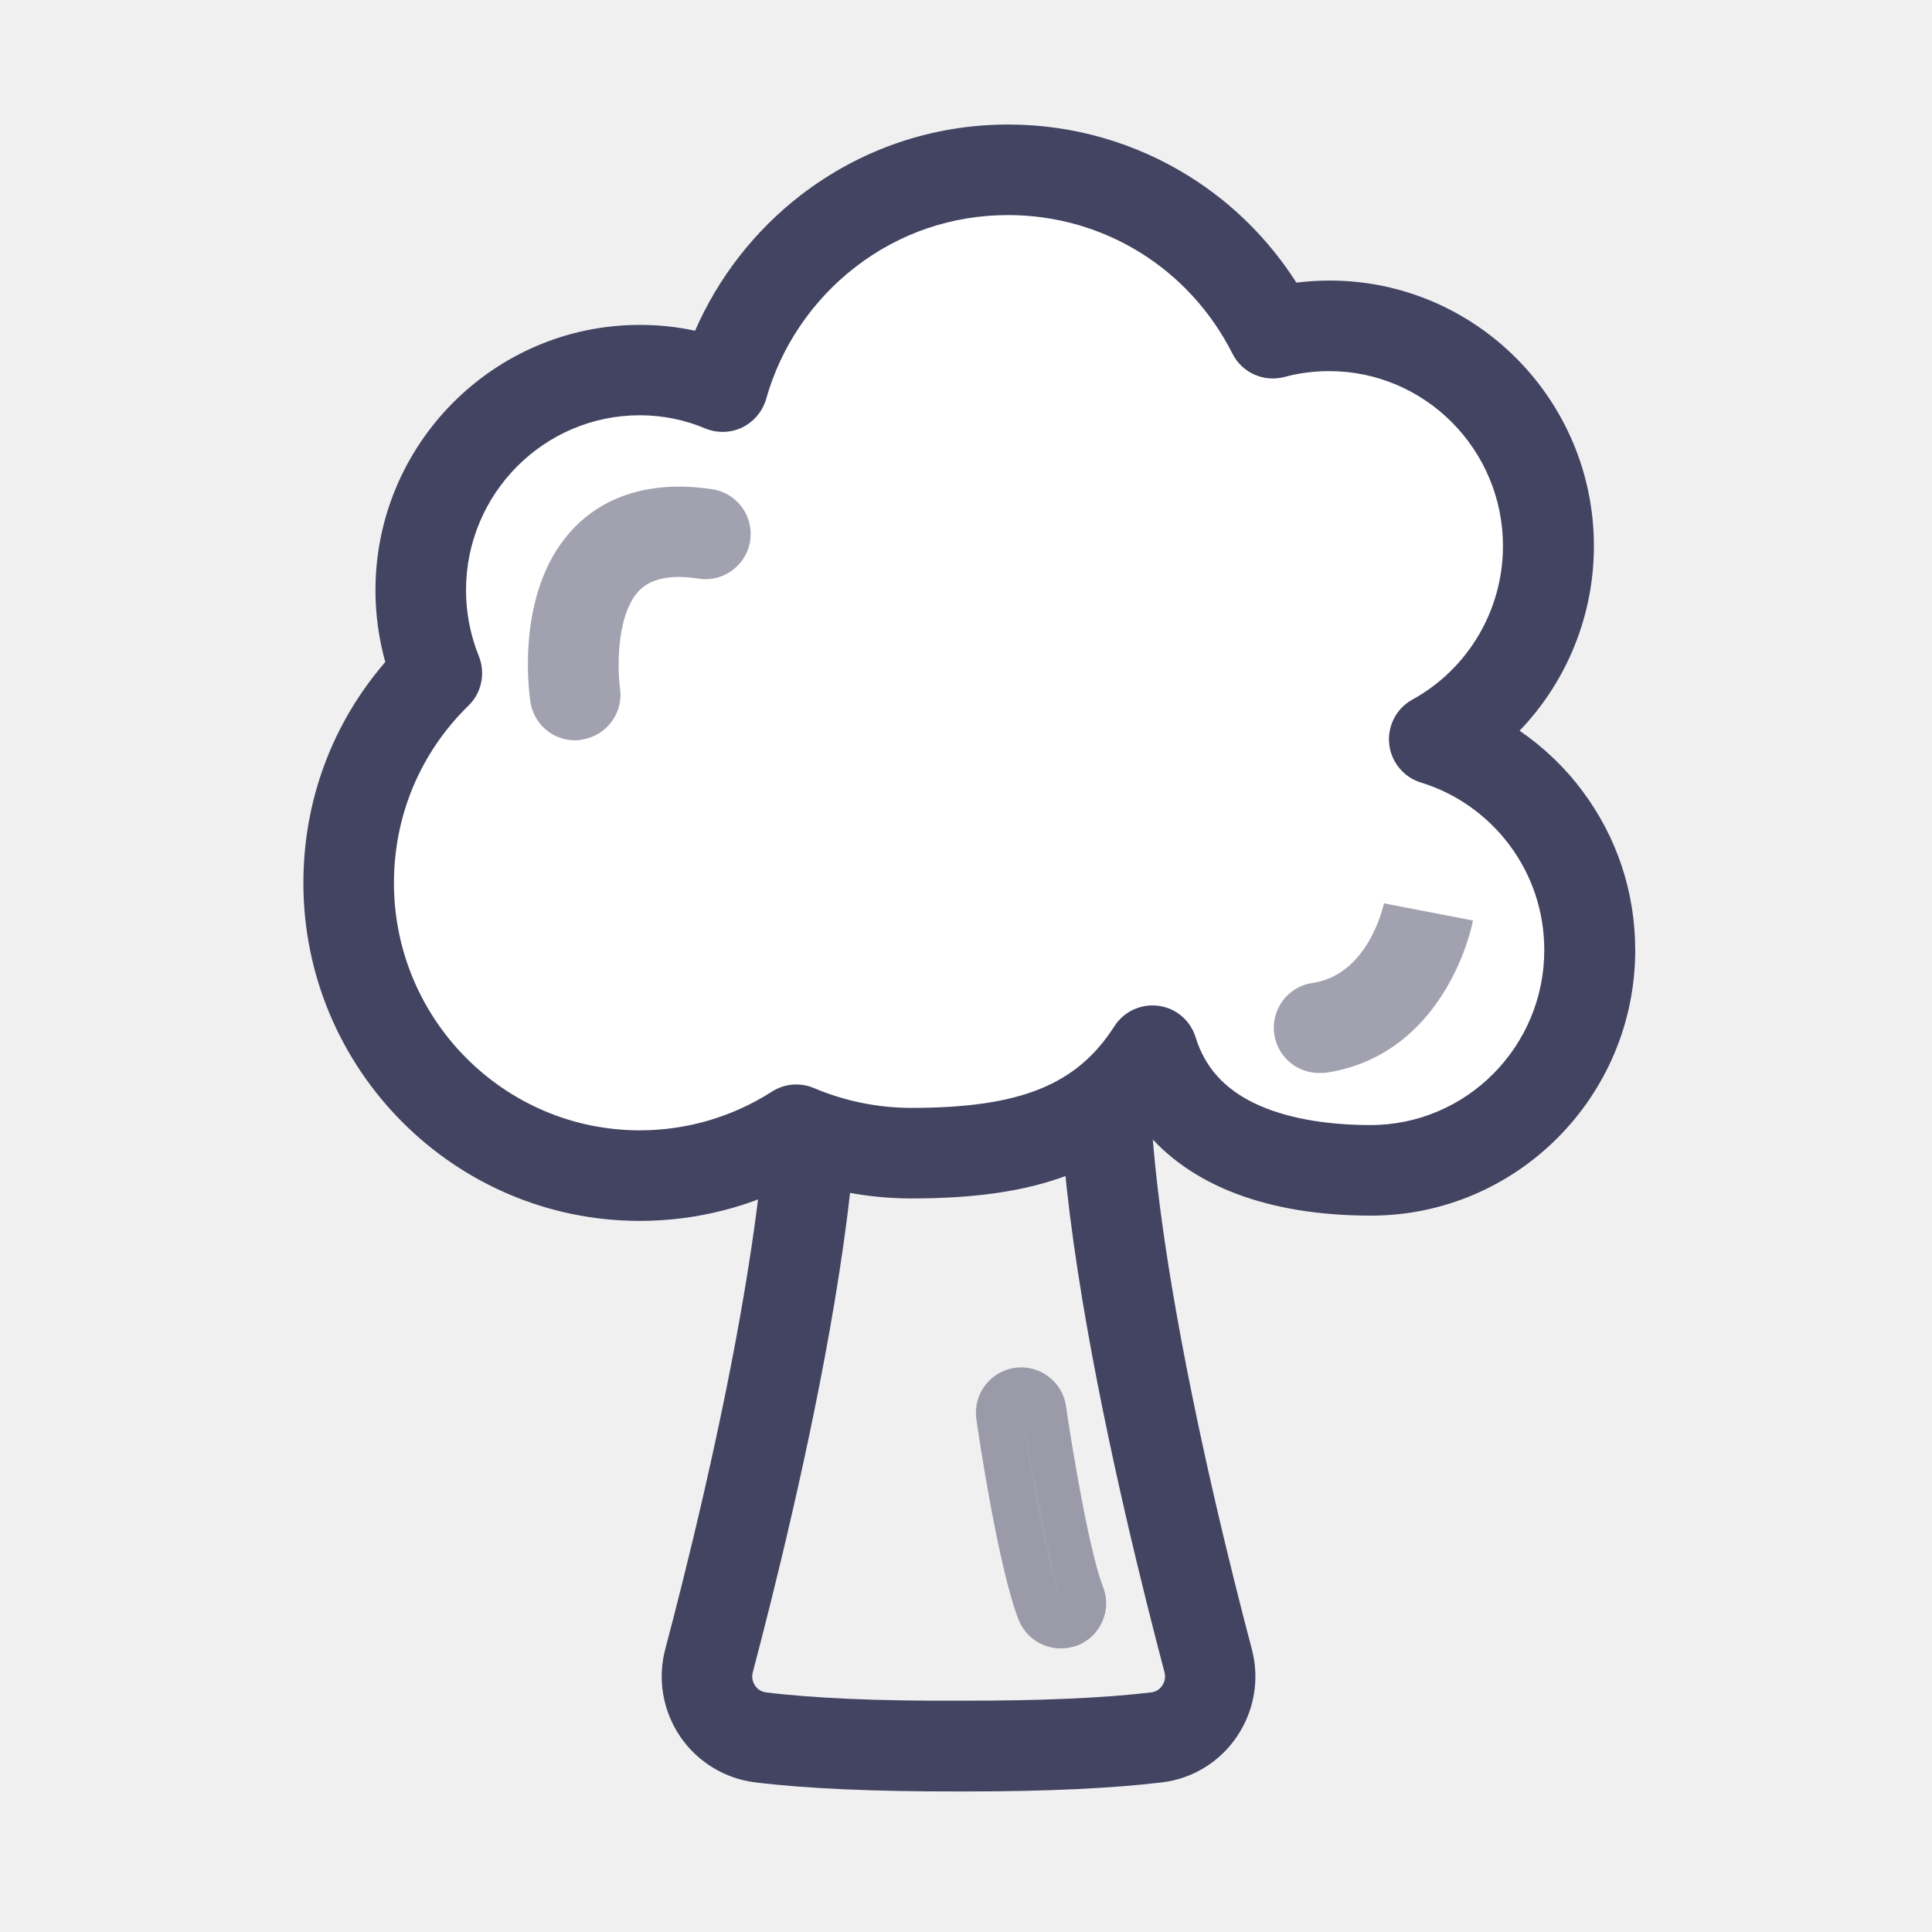
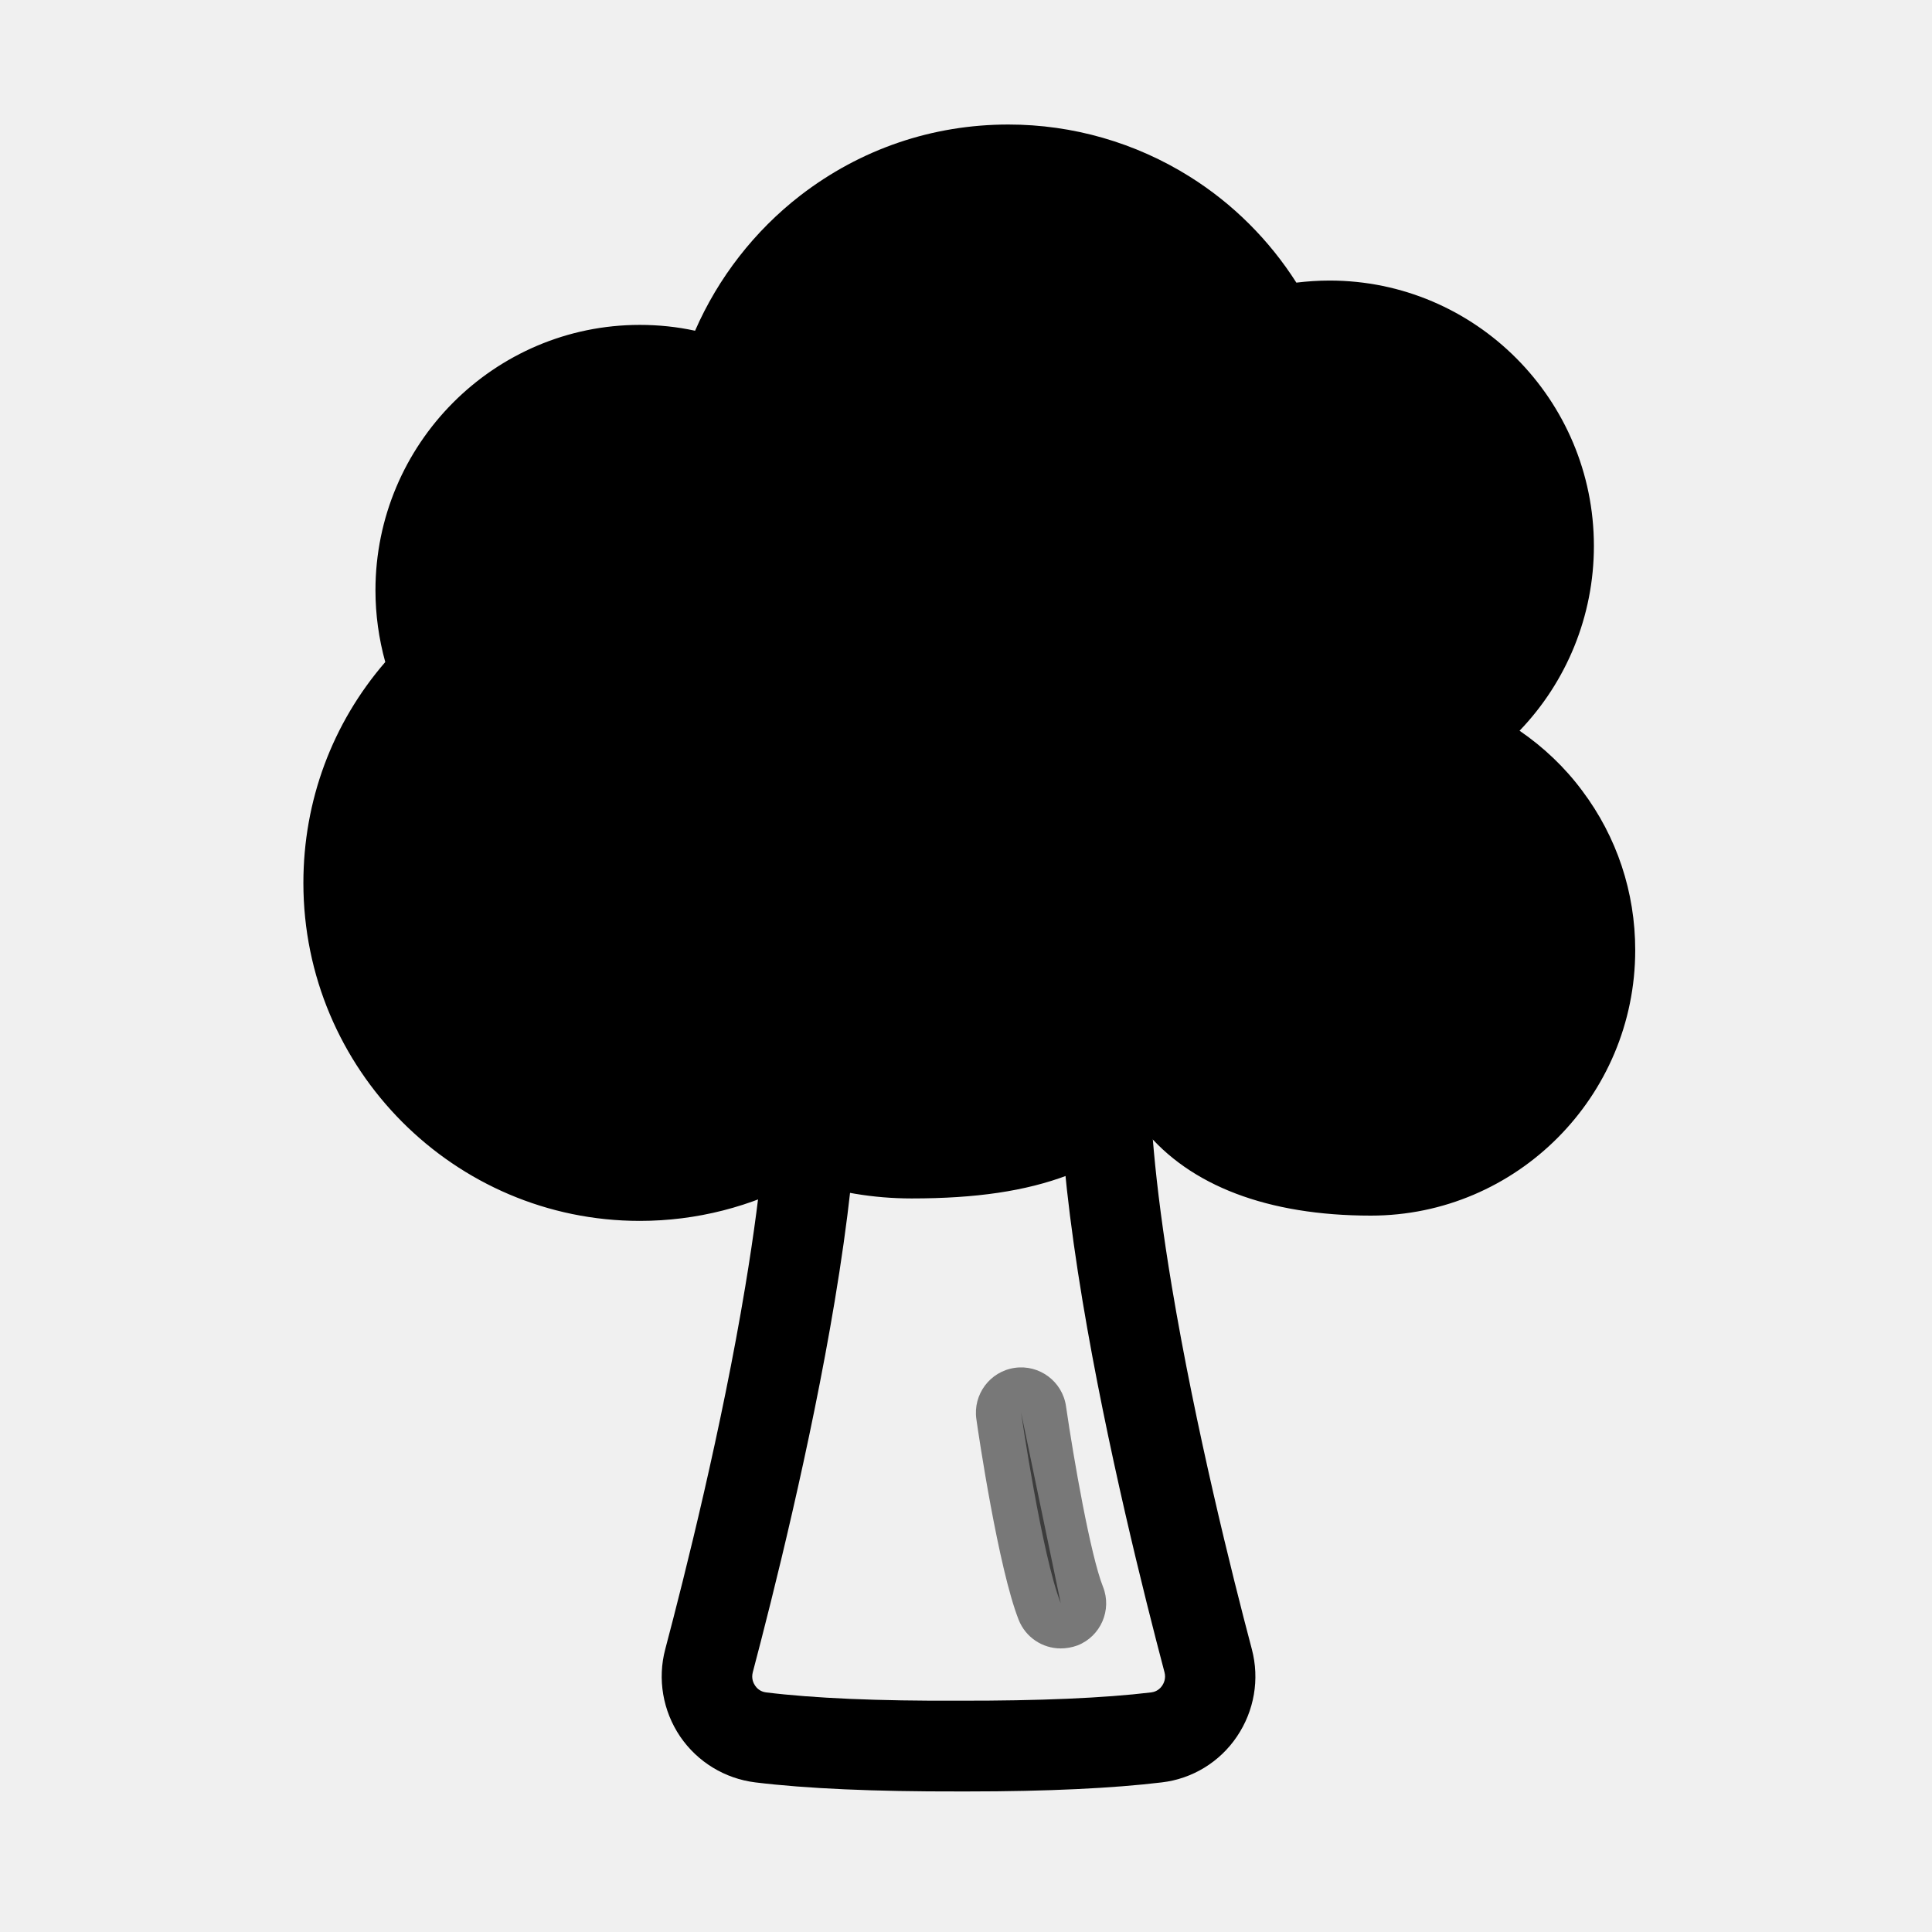
<svg xmlns="http://www.w3.org/2000/svg" t="1582969708072" class="icon" viewBox="0 0 1024 1024" version="1.1" p-id="10557" width="200" height="200">
  <defs>
    <style type="text/css" />
  </defs>
-   <path d="M512.9 949.5h-4.7c-44.7 0.1-80.9-1.5-107.9-4.8-16.1-2-30.6-10.8-39.8-24.3-9.2-13.6-12.1-30.5-7.9-46.3 10.5-39.7 30-117.4 42.4-192.2 18.9-113.4 10.8-153 4.3-166.6-3.7-7.8-3-17 2-24.1 5-7.1 13.4-11 22-10.1 28.4 2.8 55.6 2.1 72.1 1.1 3.2-1.1 6.7-1.5 10.2-1.1 0.1 0 1 0.1 2.5 0.2 1.5-0.1 2.4-0.2 2.5-0.2 3.5-0.4 6.9 0 10.1 1.1 16.6 0.9 43.7 1.6 72.1-1.1 8.6-0.8 17 3 22 10.1s5.7 16.3 2 24.1c-6.5 13.6-14.6 53.2 4.3 166.6 12.5 74.8 31.9 152.6 42.4 192.2 4.2 15.9 1.3 32.7-7.9 46.3-9.1 13.5-23.6 22.4-39.8 24.3-25.7 3.1-60.4 4.8-102.9 4.8z m-4.7-48.1c42.8 0.1 77.1-1.4 102-4.4 3.2-0.4 5-2.4 5.8-3.6 0.8-1.2 2.1-3.8 1.2-7.1-10.7-40.5-30.6-119.8-43.4-196.6-7.1-42.6-11.1-79.3-12.1-109.3-0.6-19 0-35.5 1.9-49.7-22 0.5-40.9-0.4-52.2-1.1-0.9-0.1-1.8-0.2-2.6-0.3h-1.4c-0.9 0.2-1.7 0.3-2.6 0.3-11.3 0.8-30.2 1.7-52.2 1.1 1.9 14.1 2.5 30.6 1.9 49.7-0.9 30-5 66.7-12.1 109.3-12.8 76.8-32.7 156.1-43.4 196.6-0.9 3.4 0.4 5.9 1.2 7.1 0.8 1.2 2.6 3.2 5.8 3.6 25.1 3.1 59.4 4.6 102.2 4.4-0.1 0-0.1 0 0 0z" fill="#434462" p-id="10558" />
-   <path d="M760.4 391.8c36-19.8 60.4-58.3 60.4-102.5 0-64.5-52-116.7-116.1-116.7-10.3 0-20.4 1.4-29.9 3.9-26-51.4-79-86.6-140.3-86.6-72 0-132.6 48.6-151.3 114.9-13.6-5.6-28.5-8.7-44.1-8.7-64.1 0-116.1 52.3-116.1 116.8 0 15.5 3 30.4 8.5 44-28.8 28.2-46.7 67.6-46.7 111.2 0 85.7 69.1 155.1 154.3 155.1 30.6 0 59-8.9 83-24.3 18.8 8 39.4 12.4 61.1 12.4 55.6 0 99.7-10.5 127.7-54.3 14.7 47.5 63.6 63.5 115.7 63.5 64.1 0 116.1-52.3 116.1-116.7 0-52.9-34.7-97.4-82.3-112z" fill="#FFFFFF" p-id="10559" />
-   <path d="M339.1 647.1c-98.3 0-178.3-80.4-178.3-179.1 0-43.6 15.3-84.6 43.4-117.1-3.4-12.3-5.2-25.1-5.2-38 0-77.6 62.9-140.7 140.1-140.7 9.9 0 19.7 1 29.3 3.1 12.2-28 31.5-52.9 55.8-71.7C456.1 79 494.2 66 534.5 66c34.1 0 67.4 9.6 96.2 27.7 22.8 14.3 42 33.5 56.4 56.1 5.8-0.7 11.7-1.1 17.6-1.1 77.3 0 140.1 63.1 140.1 140.7 0 37.1-14.5 72-39.4 97.9 12.7 8.7 24 19.4 33.2 31.8 18.4 24.5 28.1 53.8 28.1 84.5 0 77.6-62.9 140.7-140.1 140.7-54.7 0-96-15.9-120.1-45.5-11.7 10.3-25.1 18.2-40.6 24.1-22.2 8.4-48.5 12.3-82.7 12.3-20.2 0-39.9-3.3-58.8-9.8-26.1 14.2-55.3 21.7-85.3 21.7z m0-427c-50.8 0-92.1 41.6-92.1 92.7 0 12.1 2.3 23.8 6.8 35 3.6 9 1.5 19.4-5.5 26.2-25.5 24.9-39.5 58.3-39.5 94 0 72.3 58.5 131.1 130.3 131.1 24.9 0 49.1-7.1 70-20.5 6.7-4.3 15-5 22.3-1.9 16.4 6.9 33.8 10.5 51.7 10.5 57.5 0 87.6-12.1 107.5-43.2 5-7.9 14.2-12.1 23.4-10.9 9.3 1.2 17 7.8 19.7 16.7 4.9 15.8 15.1 27.2 31.3 35 15.6 7.5 36.9 11.5 61.4 11.5 50.8 0 92.1-41.6 92.1-92.7 0-20.3-6.4-39.6-18.5-55.8-11.7-15.6-28.3-27.4-46.8-33-9.2-2.8-15.9-10.9-16.9-20.5-1-9.6 3.9-18.9 12.3-23.5 29.6-16.3 48-47.5 48-81.4 0-51.1-41.3-92.7-92.1-92.7-8 0-16 1-23.7 3.1-11 2.9-22.5-2.2-27.6-12.4-22.9-45.3-68.4-73.4-118.9-73.4-29.6 0-57.6 9.5-81 27.6-22.7 17.5-39.5 42.3-47.2 69.8-1.9 6.6-6.5 12.1-12.6 15.1s-13.3 3.2-19.7 0.6c-10.8-4.6-22.6-7-34.7-7z" fill="#434462" p-id="10560" />
-   <path d="M304.9 368.4s-14.7-98 69-85.3" fill="#FFFFFF" opacity=".5" p-id="10561" />
-   <path d="M304.8 392.4c-11.7 0-21.9-8.5-23.7-20.5-0.9-6.2-8.1-61 24.1-93.1 12.1-12.1 34.4-25.2 72.3-19.5 13.1 2 22.1 14.2 20.1 27.3-2 13.1-14.2 22.1-27.3 20.1-5.4-0.8-21.8-3.3-31.2 6-13.2 13.2-11.6 44.4-10.5 52 2 13.1-7.1 25.3-20.2 27.3-1.2 0.3-2.4 0.4-3.6 0.4z" fill="#434462" opacity=".5" p-id="10562" />
-   <path d="M757.2 483.2s-10.5 54.5-58 61.5" fill="#FFFFFF" opacity=".5" p-id="10563" />
-   <path d="M699.1 568.7c-11.7 0-22-8.6-23.7-20.5-1.9-13.1 7.1-25.3 20.2-27.2 29.8-4.4 37.6-40.9 38-42.4v0.2l47.1 9.1c-0.3 1.8-3.7 18.2-14.1 35.8-15 25.4-37.1 41-64 44.9-1.1 0-2.3 0.1-3.5 0.1z" fill="#434462" opacity=".5" p-id="10564" />
-   <path d="M541.2 748.7s11 75.6 21 101" fill="#FFFFFF" opacity=".5" p-id="10565" />
-   <path d="M562.2 873.7c-9.6 0-18.6-5.8-22.3-15.2-10.7-27.2-21.3-98.3-22.4-106.3-1.9-13.1 7.2-25.3 20.3-27.2 13.1-1.9 25.3 7.2 27.2 20.3 4.1 28.2 13 79.1 19.6 95.7 4.9 12.3-1.2 26.3-13.5 31.1-3 1.1-6 1.6-8.9 1.6z" fill="#434462" opacity=".5" p-id="10566" />
+   <path d="M512.9 949.5h-4.7c-44.7 0.1-80.9-1.5-107.9-4.8-16.1-2-30.6-10.8-39.8-24.3-9.2-13.6-12.1-30.5-7.9-46.3 10.5-39.7 30-117.4 42.4-192.2 18.9-113.4 10.8-153 4.3-166.6-3.7-7.8-3-17 2-24.1 5-7.1 13.4-11 22-10.1 28.4 2.8 55.6 2.1 72.1 1.1 3.2-1.1 6.7-1.5 10.2-1.1 0.1 0 1 0.1 2.5 0.2 1.5-0.1 2.4-0.2 2.5-0.2 3.5-0.4 6.9 0 10.1 1.1 16.6 0.9 43.7 1.6 72.1-1.1 8.6-0.8 17 3 22 10.1s5.7 16.3 2 24.1c-6.5 13.6-14.6 53.2 4.3 166.6 12.5 74.8 31.9 152.6 42.4 192.2 4.2 15.9 1.3 32.7-7.9 46.3-9.1 13.5-23.6 22.4-39.8 24.3-25.7 3.1-60.4 4.8-102.9 4.8z m-4.7-48.1c42.8 0.1 77.1-1.4 102-4.4 3.2-0.4 5-2.4 5.8-3.6 0.8-1.2 2.1-3.8 1.2-7.1-10.7-40.5-30.6-119.8-43.4-196.6-7.1-42.6-11.1-79.3-12.1-109.3-0.6-19 0-35.5 1.9-49.7-22 0.5-40.9-0.4-52.2-1.1-0.9-0.1-1.8-0.2-2.6-0.3h-1.4c-0.9 0.2-1.7 0.3-2.6 0.3-11.3 0.8-30.2 1.7-52.2 1.1 1.9 14.1 2.5 30.6 1.9 49.7-0.9 30-5 66.7-12.1 109.3-12.8 76.8-32.7 156.1-43.4 196.6-0.9 3.4 0.4 5.9 1.2 7.1 0.8 1.2 2.6 3.2 5.8 3.6 25.1 3.1 59.4 4.6 102.2 4.4-0.1 0-0.1 0 0 0z" currentColor="#434462" p-id="10558" />
+   <path d="M760.4 391.8c36-19.8 60.4-58.3 60.4-102.5 0-64.5-52-116.7-116.1-116.7-10.3 0-20.4 1.4-29.9 3.9-26-51.4-79-86.6-140.3-86.6-72 0-132.6 48.6-151.3 114.9-13.6-5.6-28.5-8.7-44.1-8.7-64.1 0-116.1 52.3-116.1 116.8 0 15.5 3 30.4 8.5 44-28.8 28.2-46.7 67.6-46.7 111.2 0 85.7 69.1 155.1 154.3 155.1 30.6 0 59-8.9 83-24.3 18.8 8 39.4 12.4 61.1 12.4 55.6 0 99.7-10.5 127.7-54.3 14.7 47.5 63.6 63.5 115.7 63.5 64.1 0 116.1-52.3 116.1-116.7 0-52.9-34.7-97.4-82.3-112z" currentColor="#FFFFFF" p-id="10559" />
+   <path d="M339.1 647.1c-98.3 0-178.3-80.4-178.3-179.1 0-43.6 15.3-84.6 43.4-117.1-3.4-12.3-5.2-25.1-5.2-38 0-77.6 62.9-140.7 140.1-140.7 9.9 0 19.7 1 29.3 3.1 12.2-28 31.5-52.9 55.8-71.7C456.1 79 494.2 66 534.5 66c34.1 0 67.4 9.6 96.2 27.7 22.8 14.3 42 33.5 56.4 56.1 5.8-0.7 11.7-1.1 17.6-1.1 77.3 0 140.1 63.1 140.1 140.7 0 37.1-14.5 72-39.4 97.9 12.7 8.7 24 19.4 33.2 31.8 18.4 24.5 28.1 53.8 28.1 84.5 0 77.6-62.9 140.7-140.1 140.7-54.7 0-96-15.9-120.1-45.5-11.7 10.3-25.1 18.2-40.6 24.1-22.2 8.4-48.5 12.3-82.7 12.3-20.2 0-39.9-3.3-58.8-9.8-26.1 14.2-55.3 21.7-85.3 21.7z m0-427c-50.8 0-92.1 41.6-92.1 92.7 0 12.1 2.3 23.8 6.8 35 3.6 9 1.5 19.4-5.5 26.2-25.5 24.9-39.5 58.3-39.5 94 0 72.3 58.5 131.1 130.3 131.1 24.9 0 49.1-7.1 70-20.5 6.7-4.3 15-5 22.3-1.9 16.4 6.9 33.8 10.5 51.7 10.5 57.5 0 87.6-12.1 107.5-43.2 5-7.9 14.2-12.1 23.4-10.9 9.3 1.2 17 7.8 19.7 16.7 4.9 15.8 15.1 27.2 31.3 35 15.6 7.5 36.9 11.5 61.4 11.5 50.8 0 92.1-41.6 92.1-92.7 0-20.3-6.4-39.6-18.5-55.8-11.7-15.6-28.3-27.4-46.8-33-9.2-2.8-15.9-10.9-16.9-20.5-1-9.6 3.9-18.9 12.3-23.5 29.6-16.3 48-47.5 48-81.4 0-51.1-41.3-92.7-92.1-92.7-8 0-16 1-23.7 3.1-11 2.9-22.5-2.2-27.6-12.4-22.9-45.3-68.4-73.4-118.9-73.4-29.6 0-57.6 9.5-81 27.6-22.7 17.5-39.5 42.3-47.2 69.8-1.9 6.6-6.5 12.1-12.6 15.1s-13.3 3.2-19.7 0.6c-10.8-4.6-22.6-7-34.7-7z" currentColor="#434462" p-id="10560" />
+   <path d="M304.9 368.4s-14.7-98 69-85.3" currentColor="#FFFFFF" opacity=".5" p-id="10561" />
+   <path d="M304.8 392.4c-11.7 0-21.9-8.5-23.7-20.5-0.9-6.2-8.1-61 24.1-93.1 12.1-12.1 34.4-25.2 72.3-19.5 13.1 2 22.1 14.2 20.1 27.3-2 13.1-14.2 22.1-27.3 20.1-5.4-0.8-21.8-3.3-31.2 6-13.2 13.2-11.6 44.4-10.5 52 2 13.1-7.1 25.3-20.2 27.3-1.2 0.3-2.4 0.4-3.6 0.4z" currentColor="#434462" opacity=".5" p-id="10562" />
+   <path d="M757.2 483.2s-10.5 54.5-58 61.5" currentColor="#FFFFFF" opacity=".5" p-id="10563" />
+   <path d="M699.1 568.7c-11.7 0-22-8.6-23.7-20.5-1.9-13.1 7.1-25.3 20.2-27.2 29.8-4.4 37.6-40.9 38-42.4v0.2l47.1 9.1c-0.3 1.8-3.7 18.2-14.1 35.8-15 25.4-37.1 41-64 44.9-1.1 0-2.3 0.1-3.5 0.1z" currentColor="#434462" opacity=".5" p-id="10564" />
+   <path d="M541.2 748.7s11 75.6 21 101" currentColor="#FFFFFF" opacity=".5" p-id="10565" />
+   <path d="M562.2 873.7c-9.6 0-18.6-5.8-22.3-15.2-10.7-27.2-21.3-98.3-22.4-106.3-1.9-13.1 7.2-25.3 20.3-27.2 13.1-1.9 25.3 7.2 27.2 20.3 4.1 28.2 13 79.1 19.6 95.7 4.9 12.3-1.2 26.3-13.5 31.1-3 1.1-6 1.6-8.9 1.6z" currentColor="#434462" opacity=".5" p-id="10566" />
</svg>
